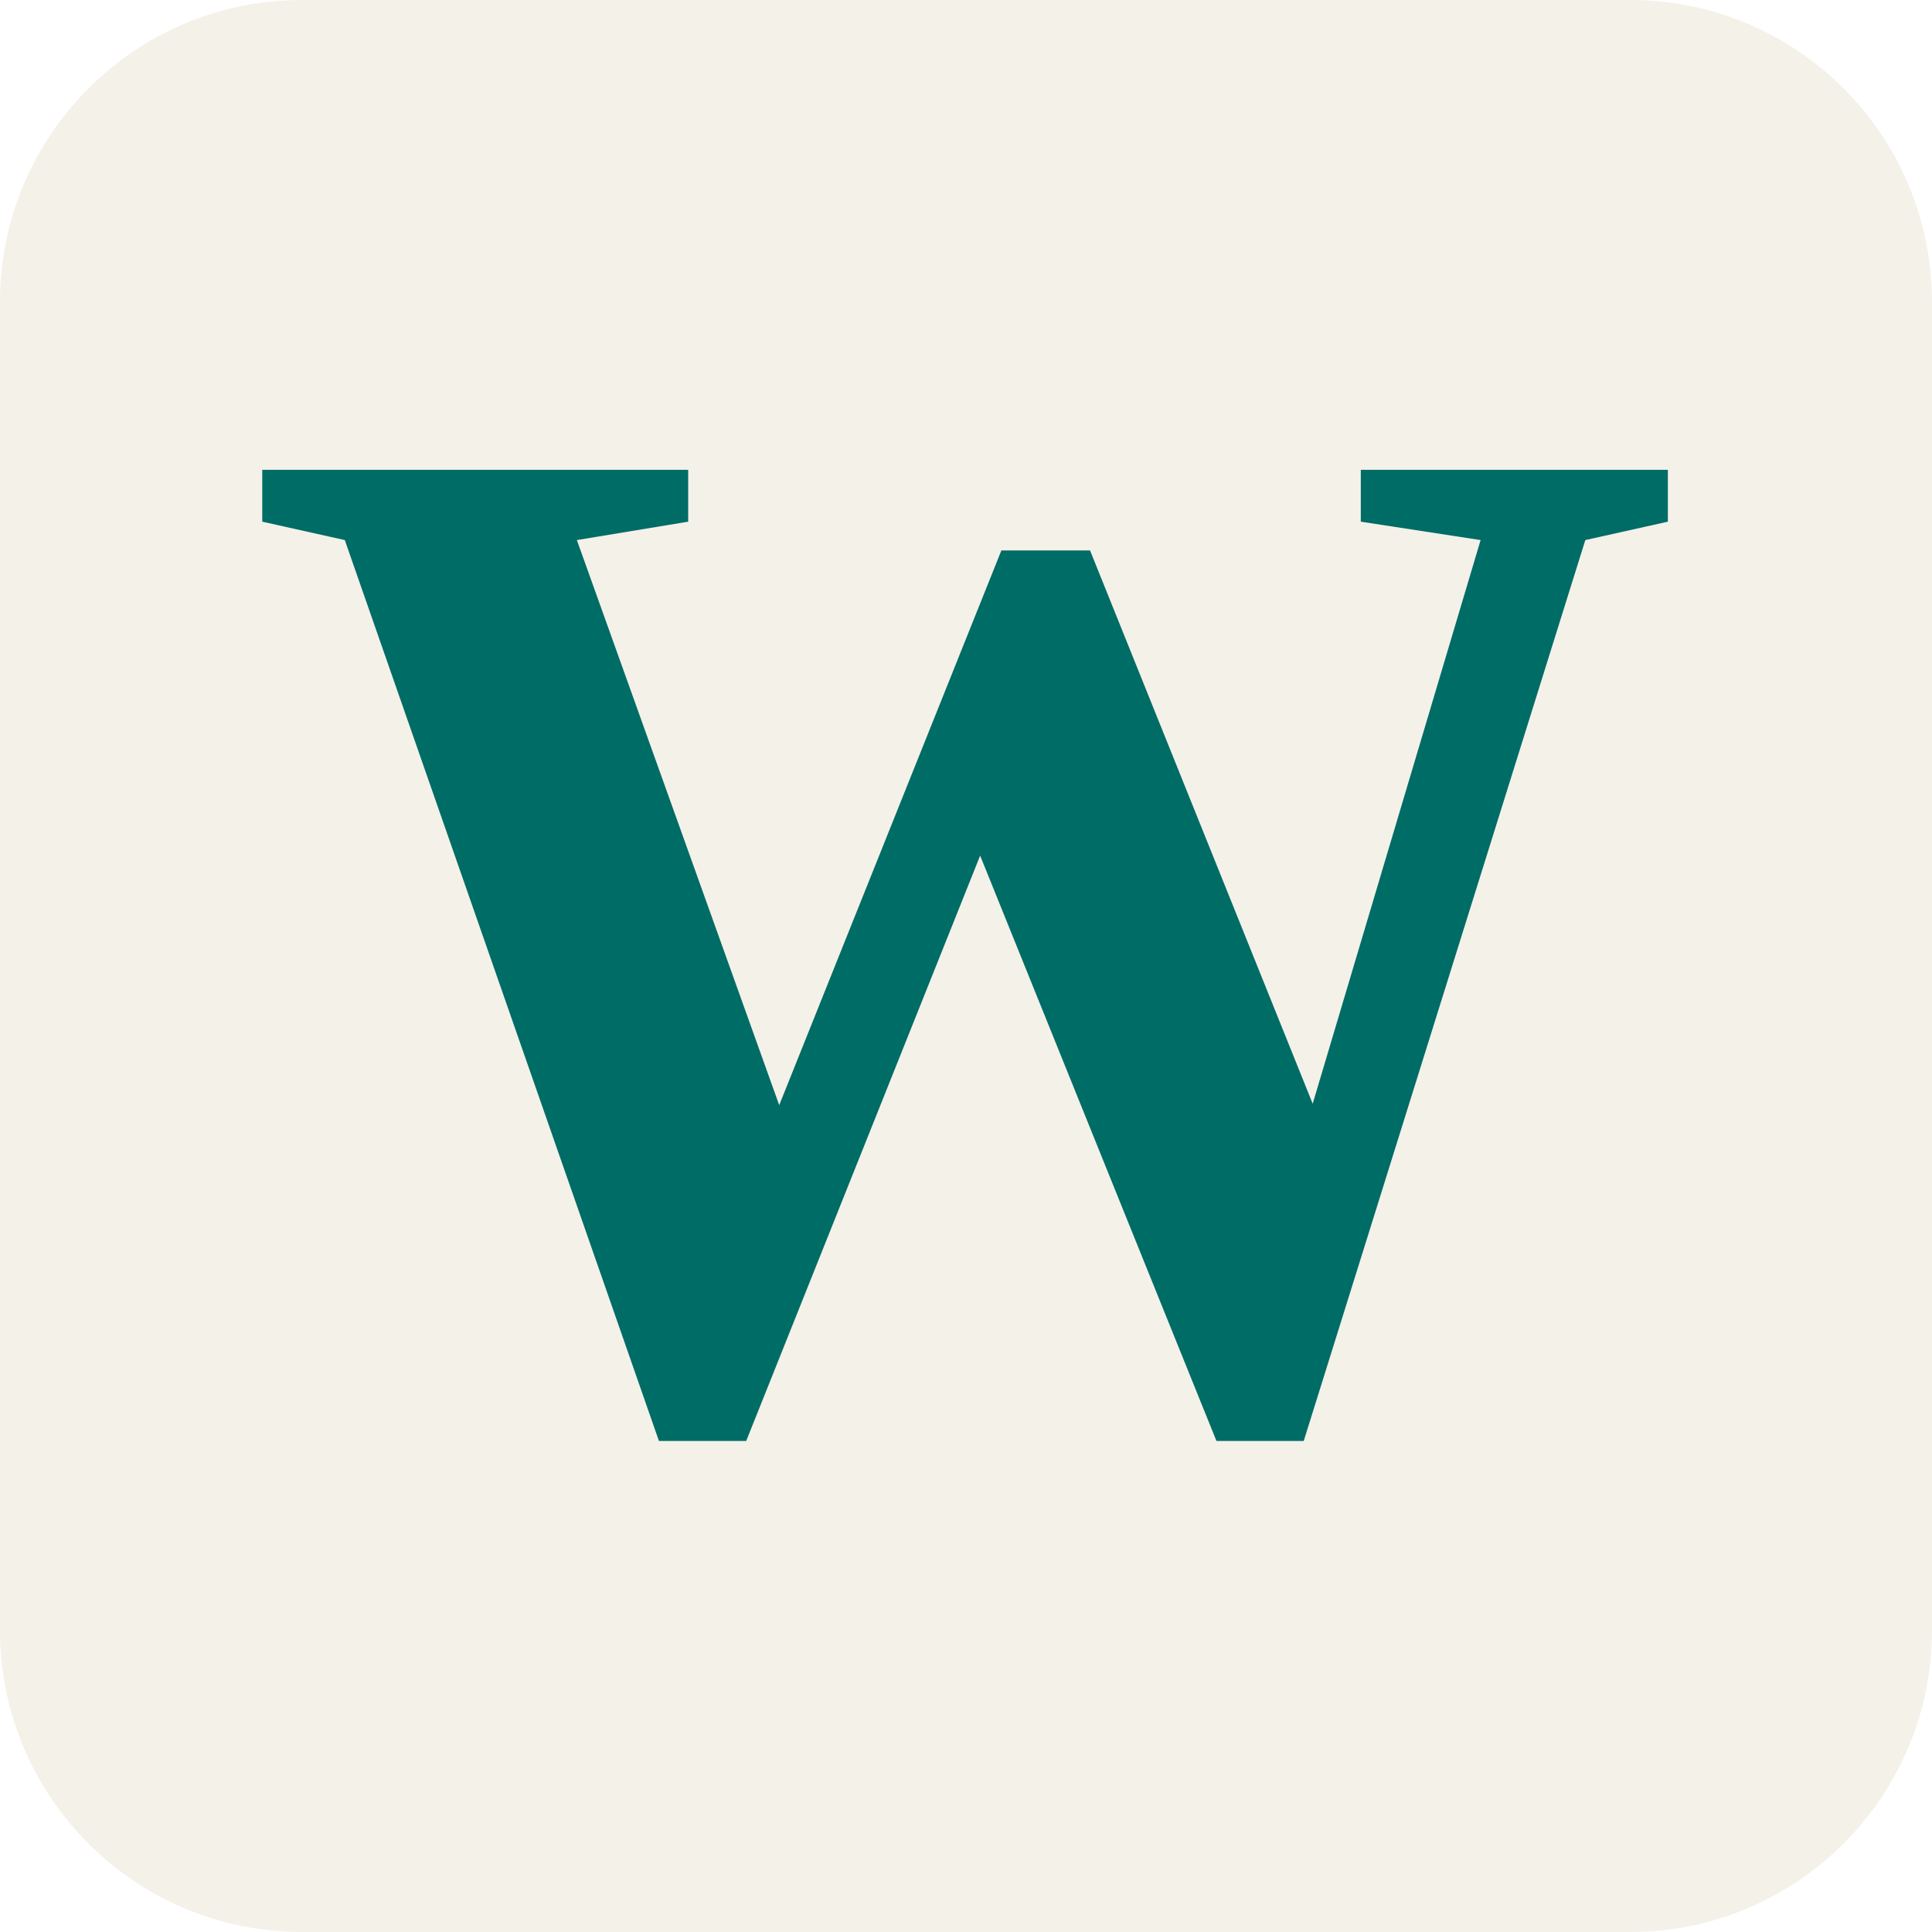
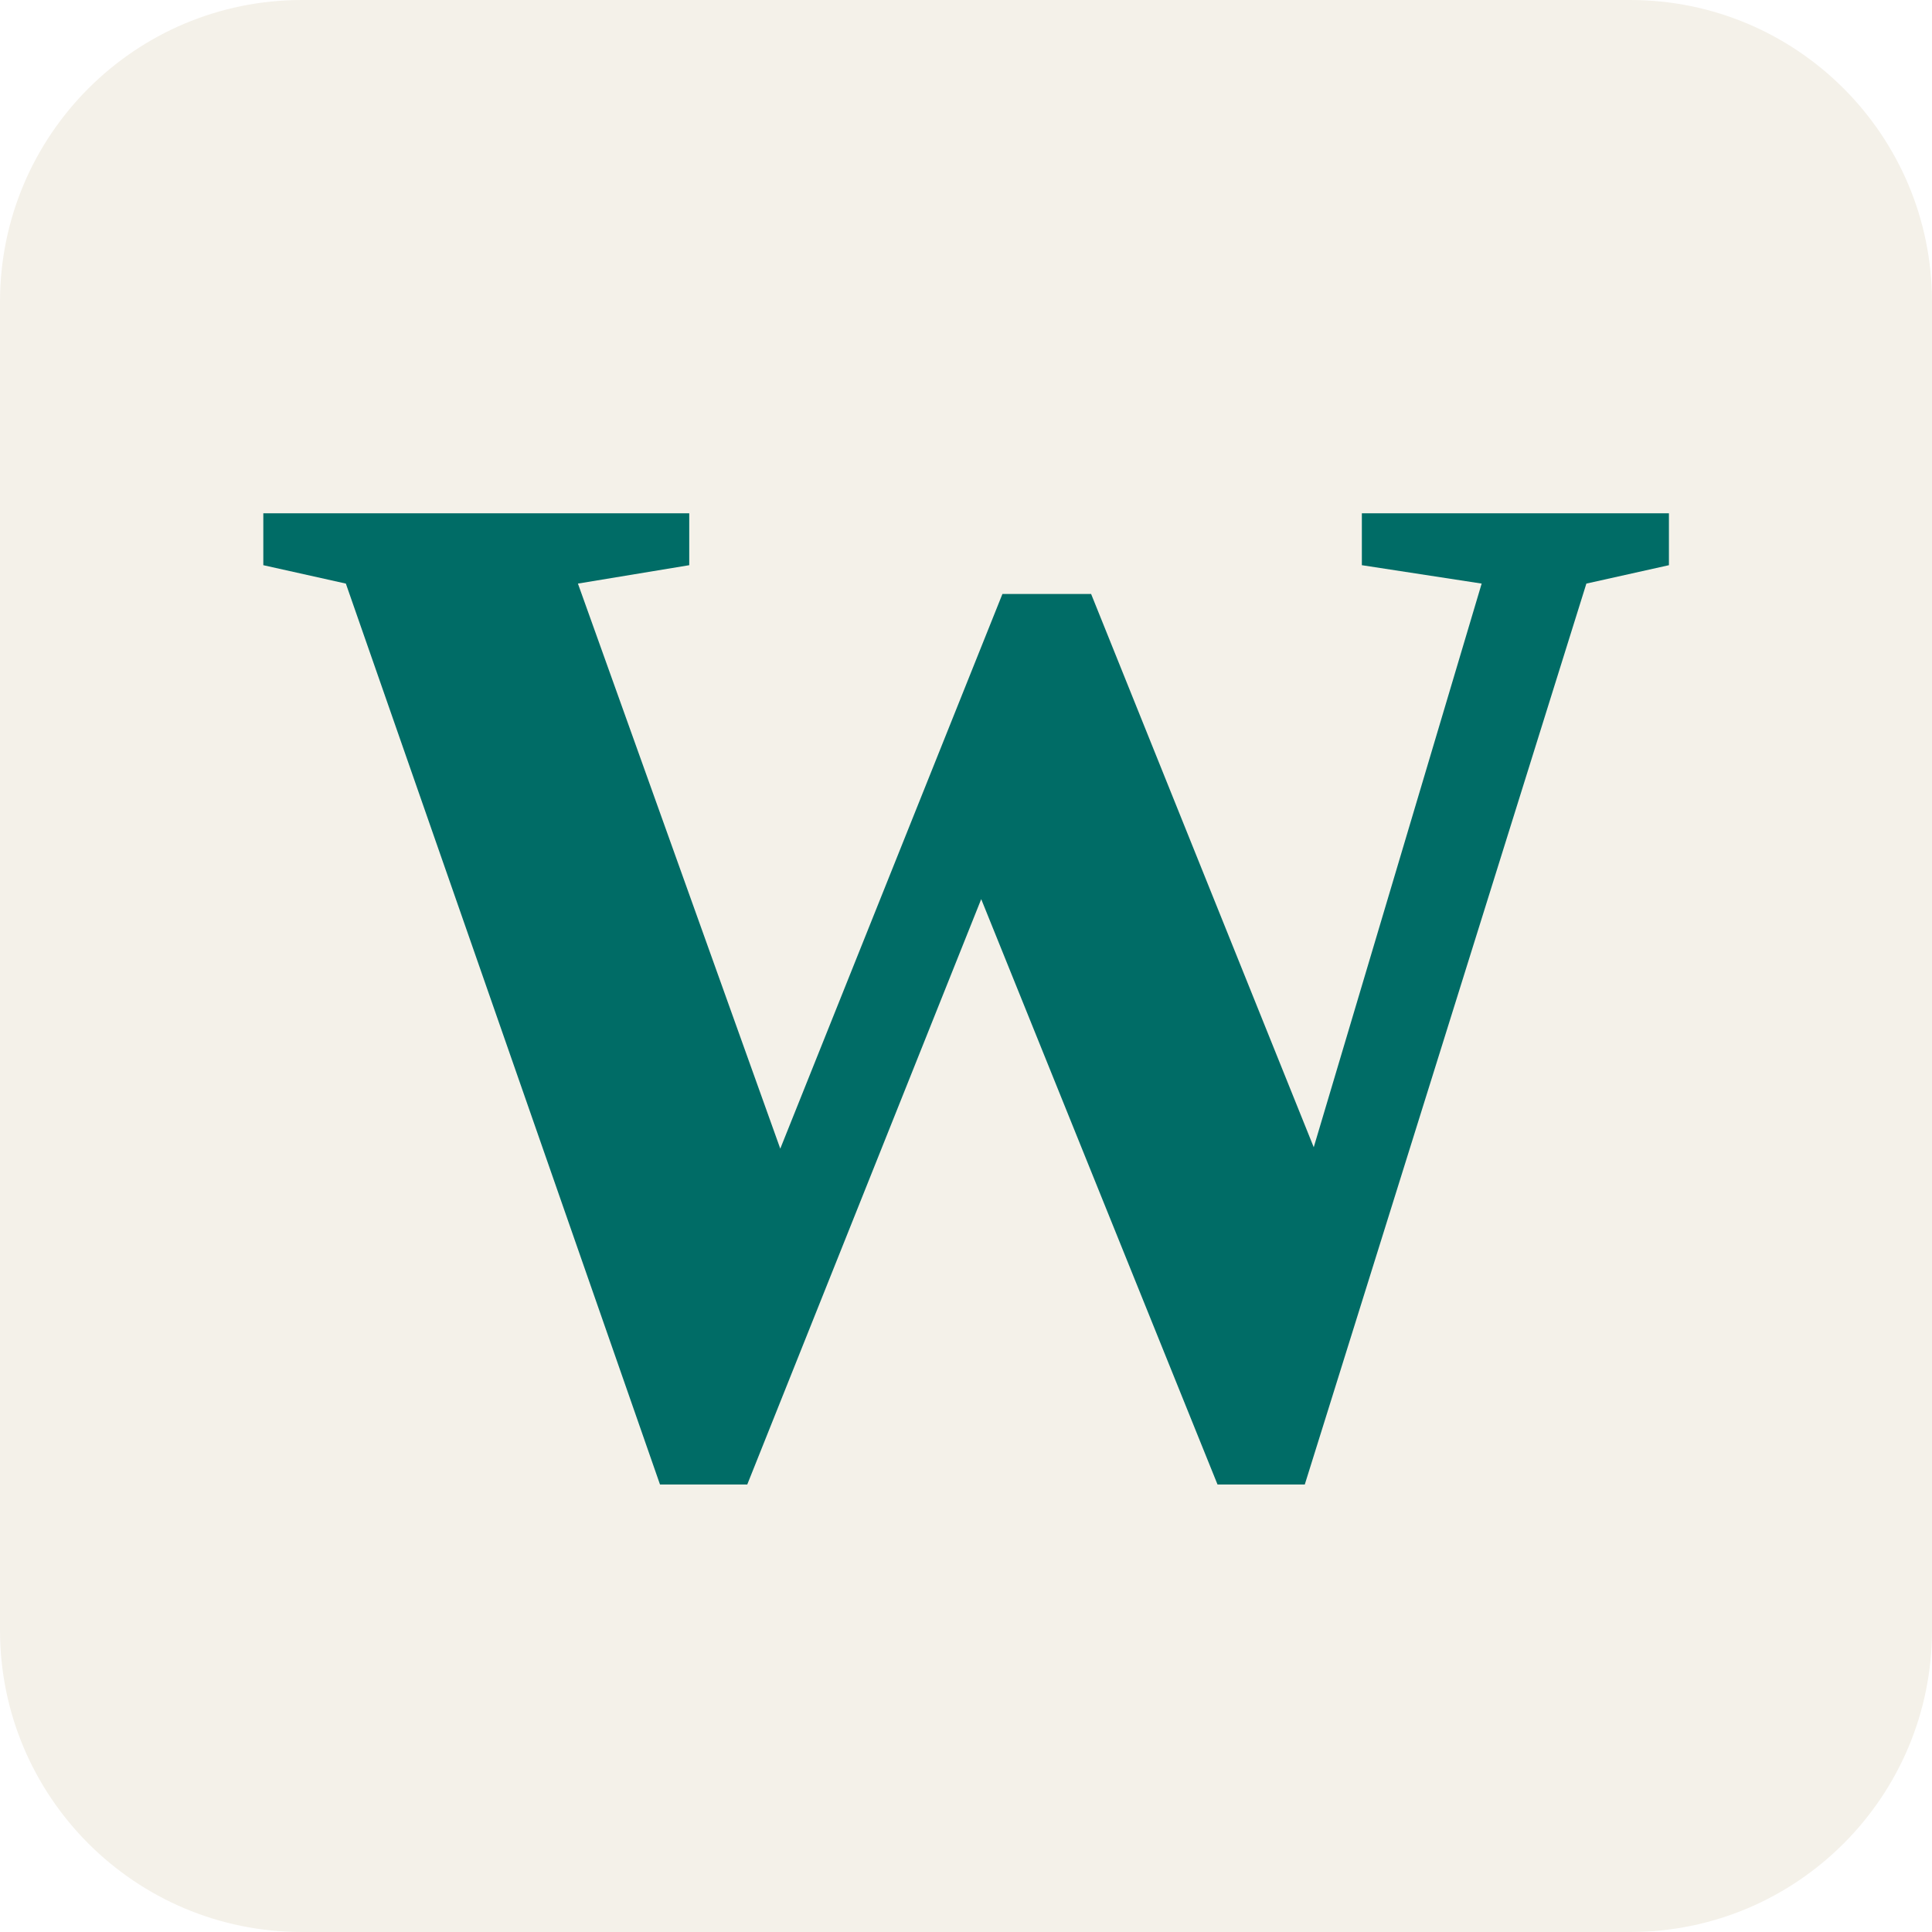
- <svg xmlns="http://www.w3.org/2000/svg" viewBox="0 0 64 64">
-   <rect width="64" height="64" rx="10" fill="#f4f1e9" />
-   <text x="32" y="47" fill="#006c66" font-family="Georgia, 'Times New Roman', serif" font-size="48" font-weight="700" text-anchor="middle">W</text>
+ <svg xmlns="http://www.w3.org/2000/svg" viewBox="0 0 64 64" version="1.1" id="svg6">
+   <defs id="defs10" />
+   <rect width="64" height="64" rx="10" fill="#f4f1e9" id="rect2" />
+   <text x="32.035" y="48.441" fill="#006c66" font-family="Georgia, 'Times New Roman', serif" font-size="48px" font-weight="700" text-anchor="middle" id="text4">W</text>
</svg>
